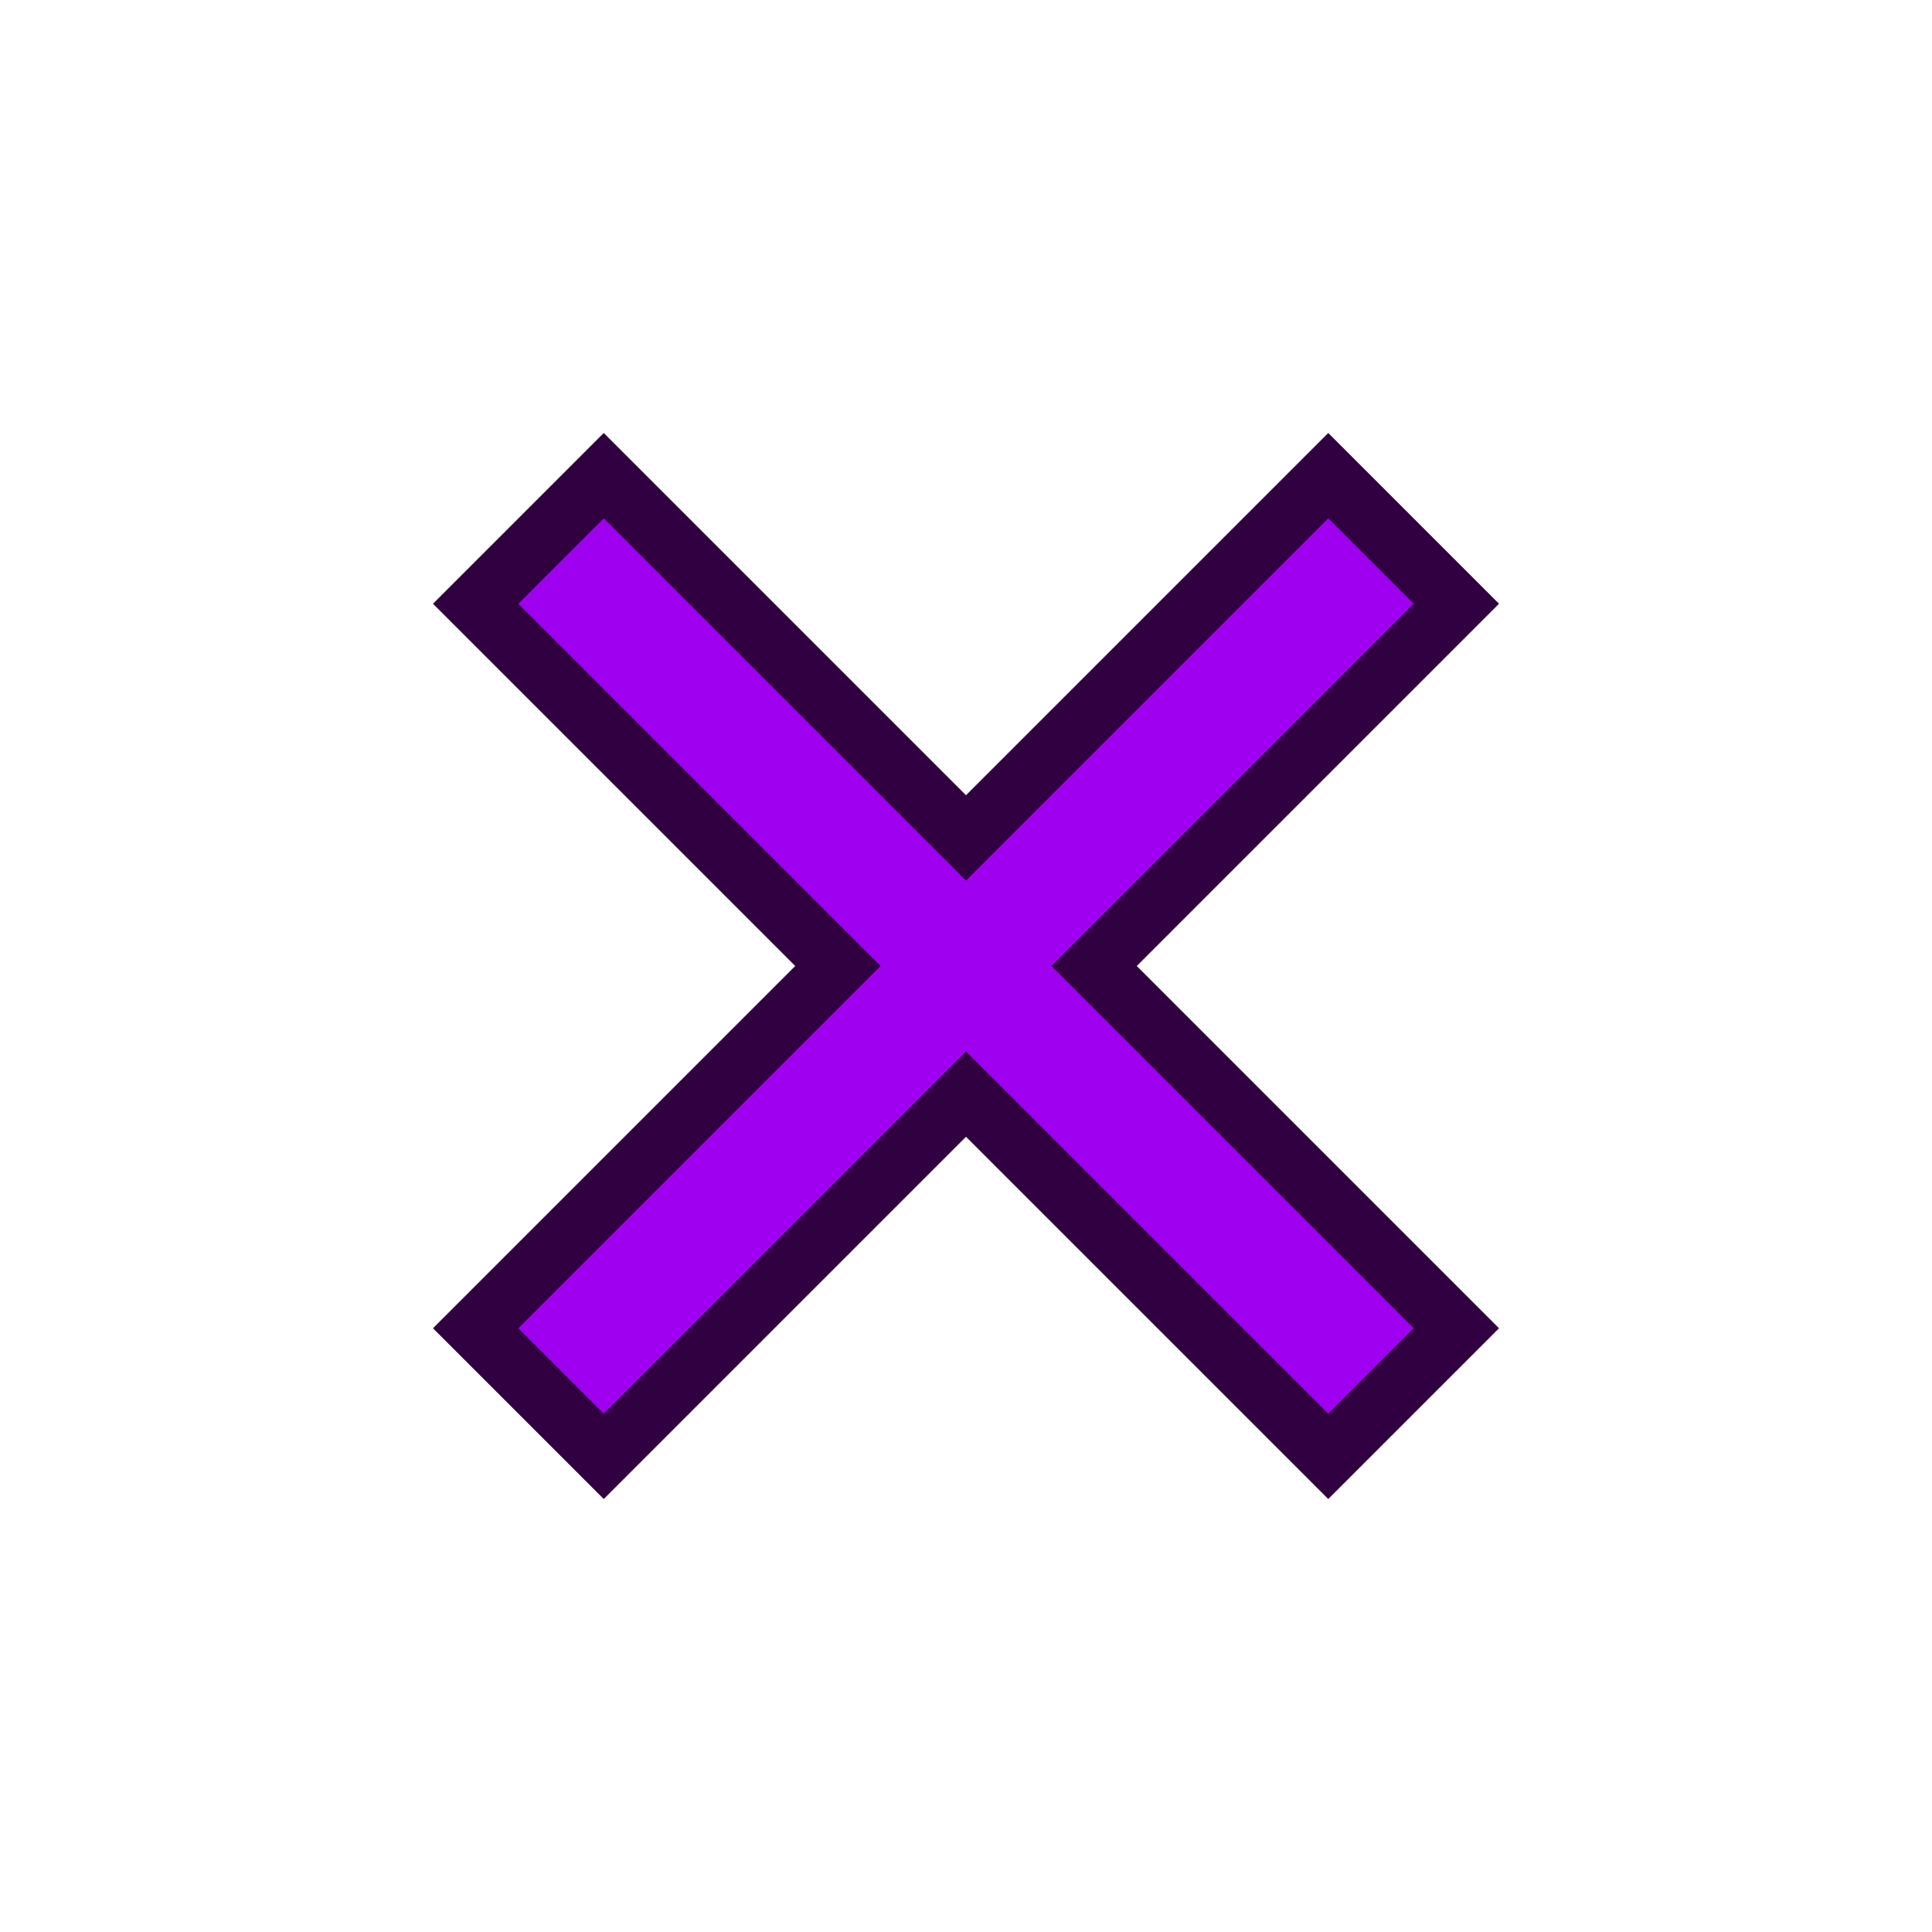
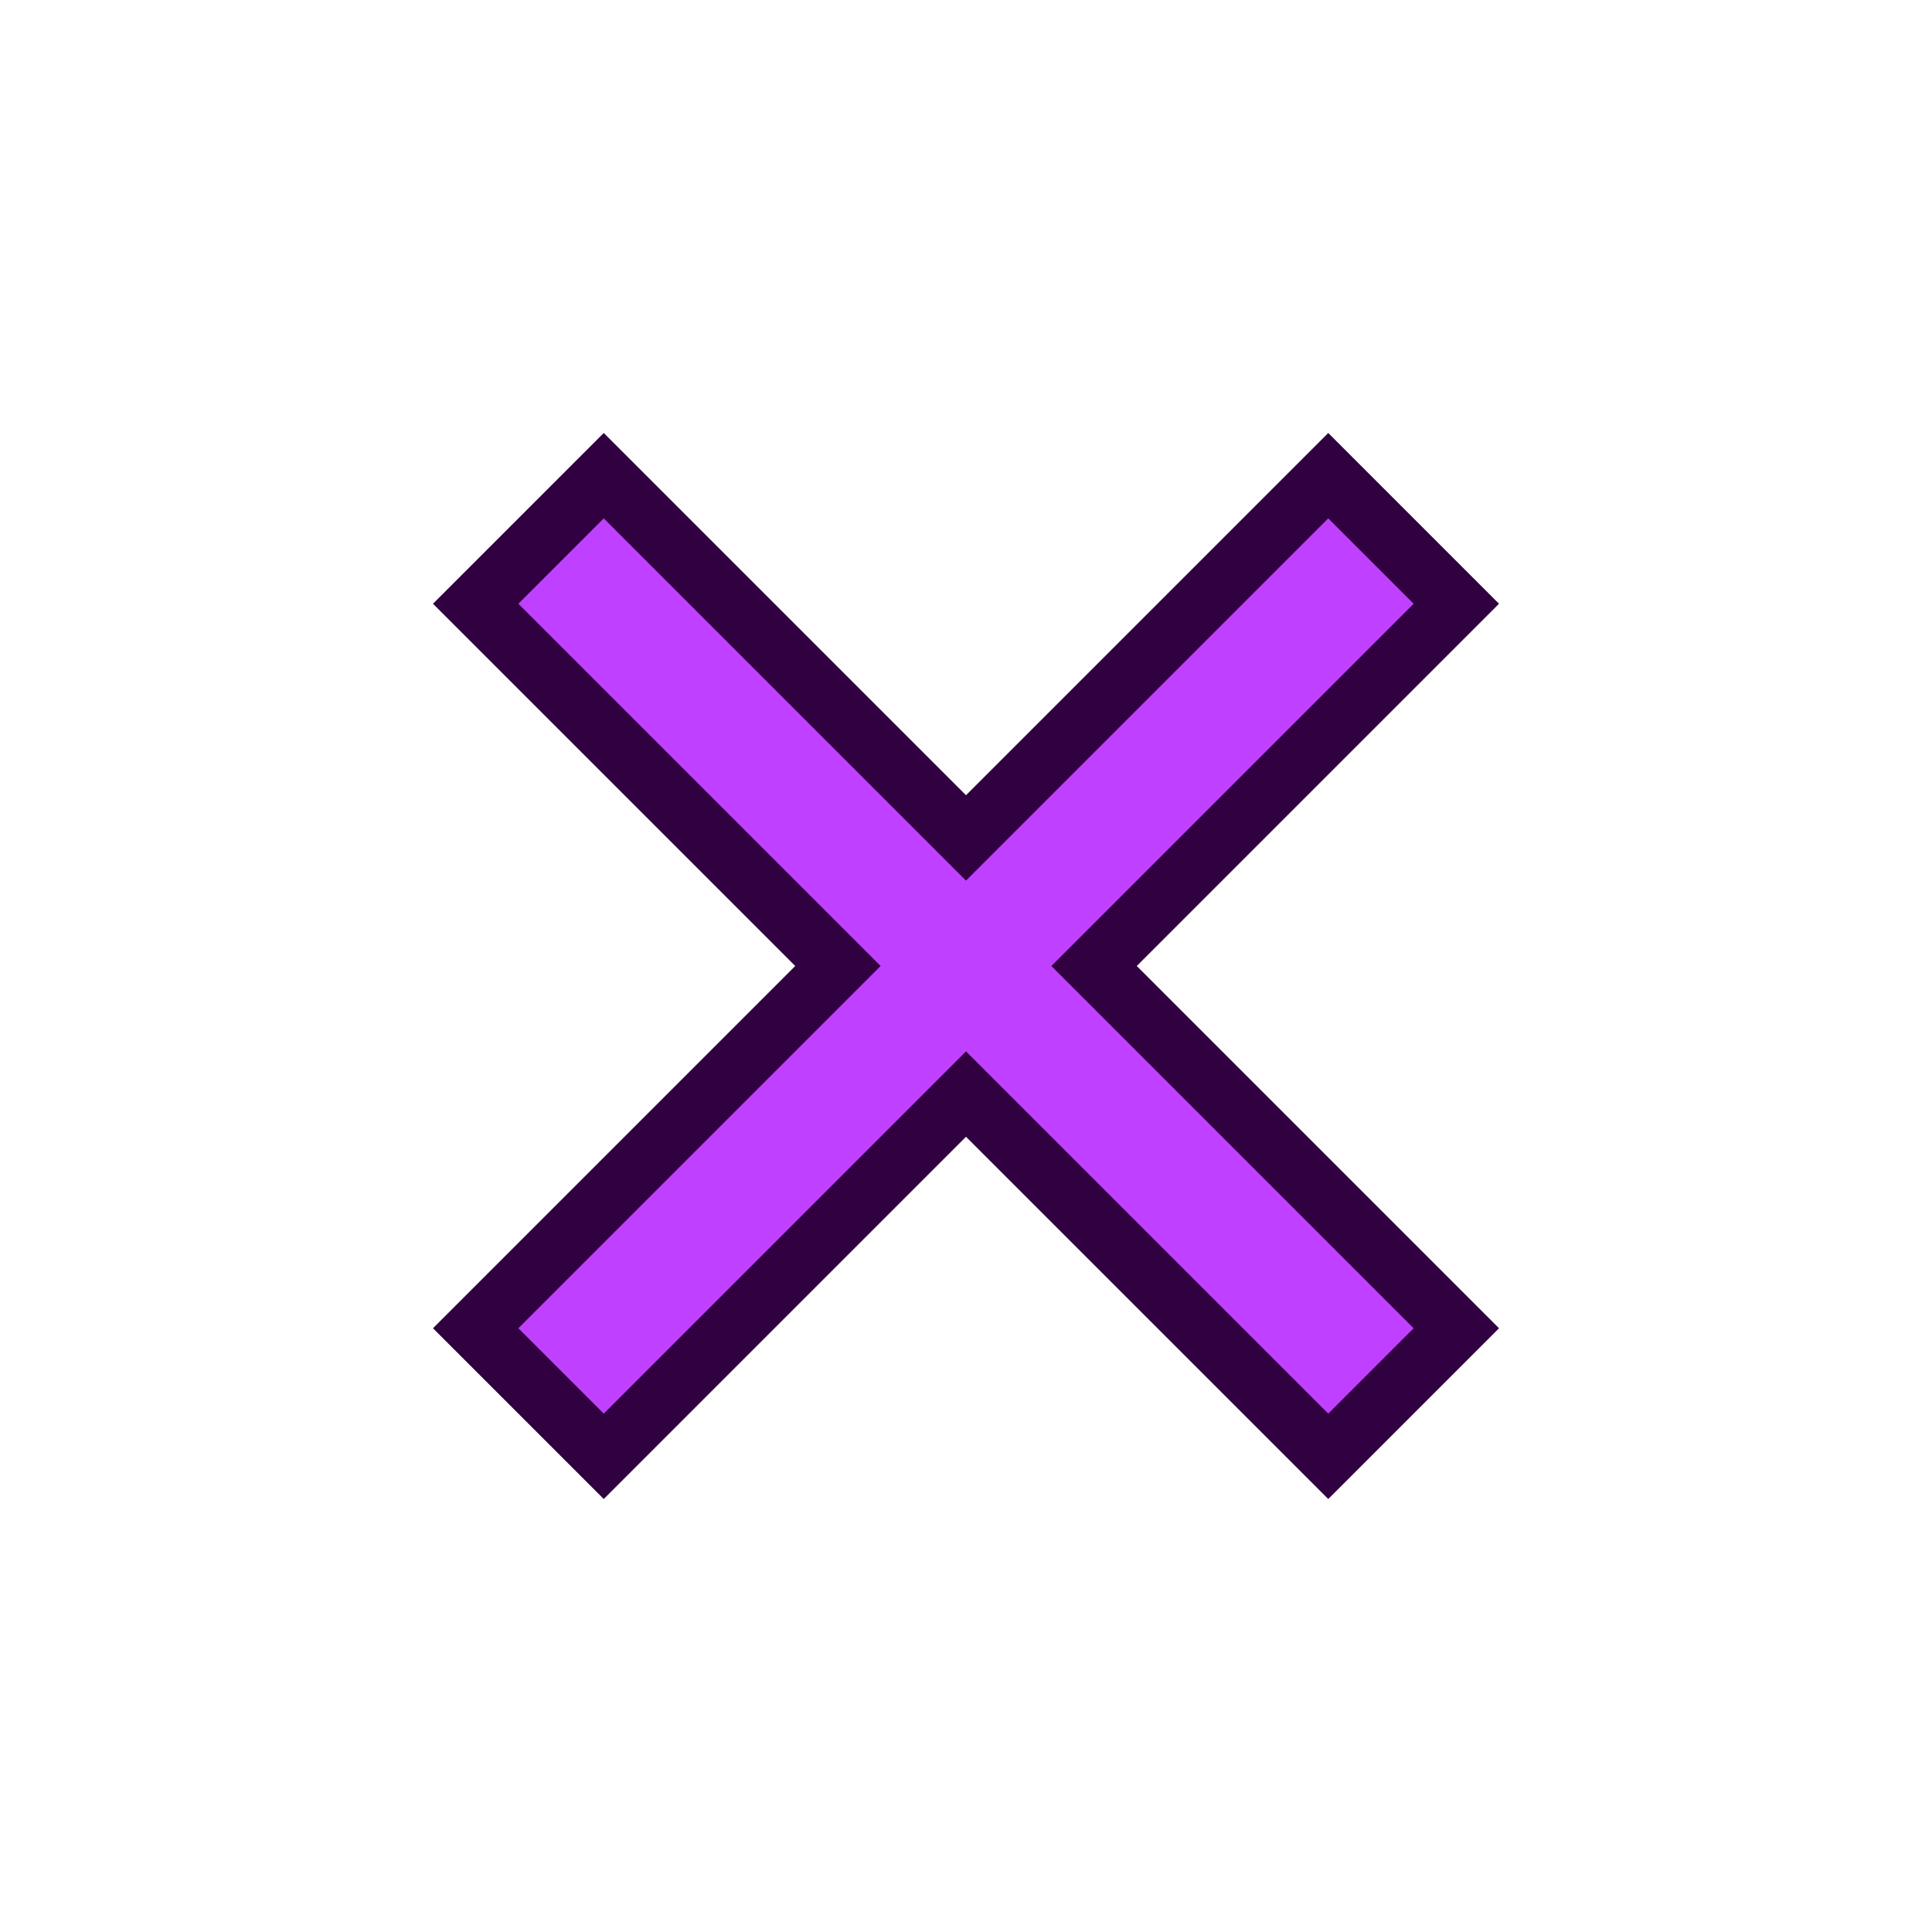
<svg xmlns="http://www.w3.org/2000/svg" height="16" width="16" viewBox="0 0 16 16">
  <path style="fill:none;stroke:#300040;stroke-width:2px;stroke-linecap:square" d="m 5,5 6,6 m -6,0 6,-6" />
-   <path style="fill:none;stroke:#a000f0;stroke-width:1px;stroke-linecap:square" d="m 5,5 6,6 m -6,0 6,-6" />
+   <path style="fill:none;stroke:#c040ff;stroke-width:1px;stroke-linecap:square" d="m 5,5 6,6 m -6,0 6,-6" />
</svg>
